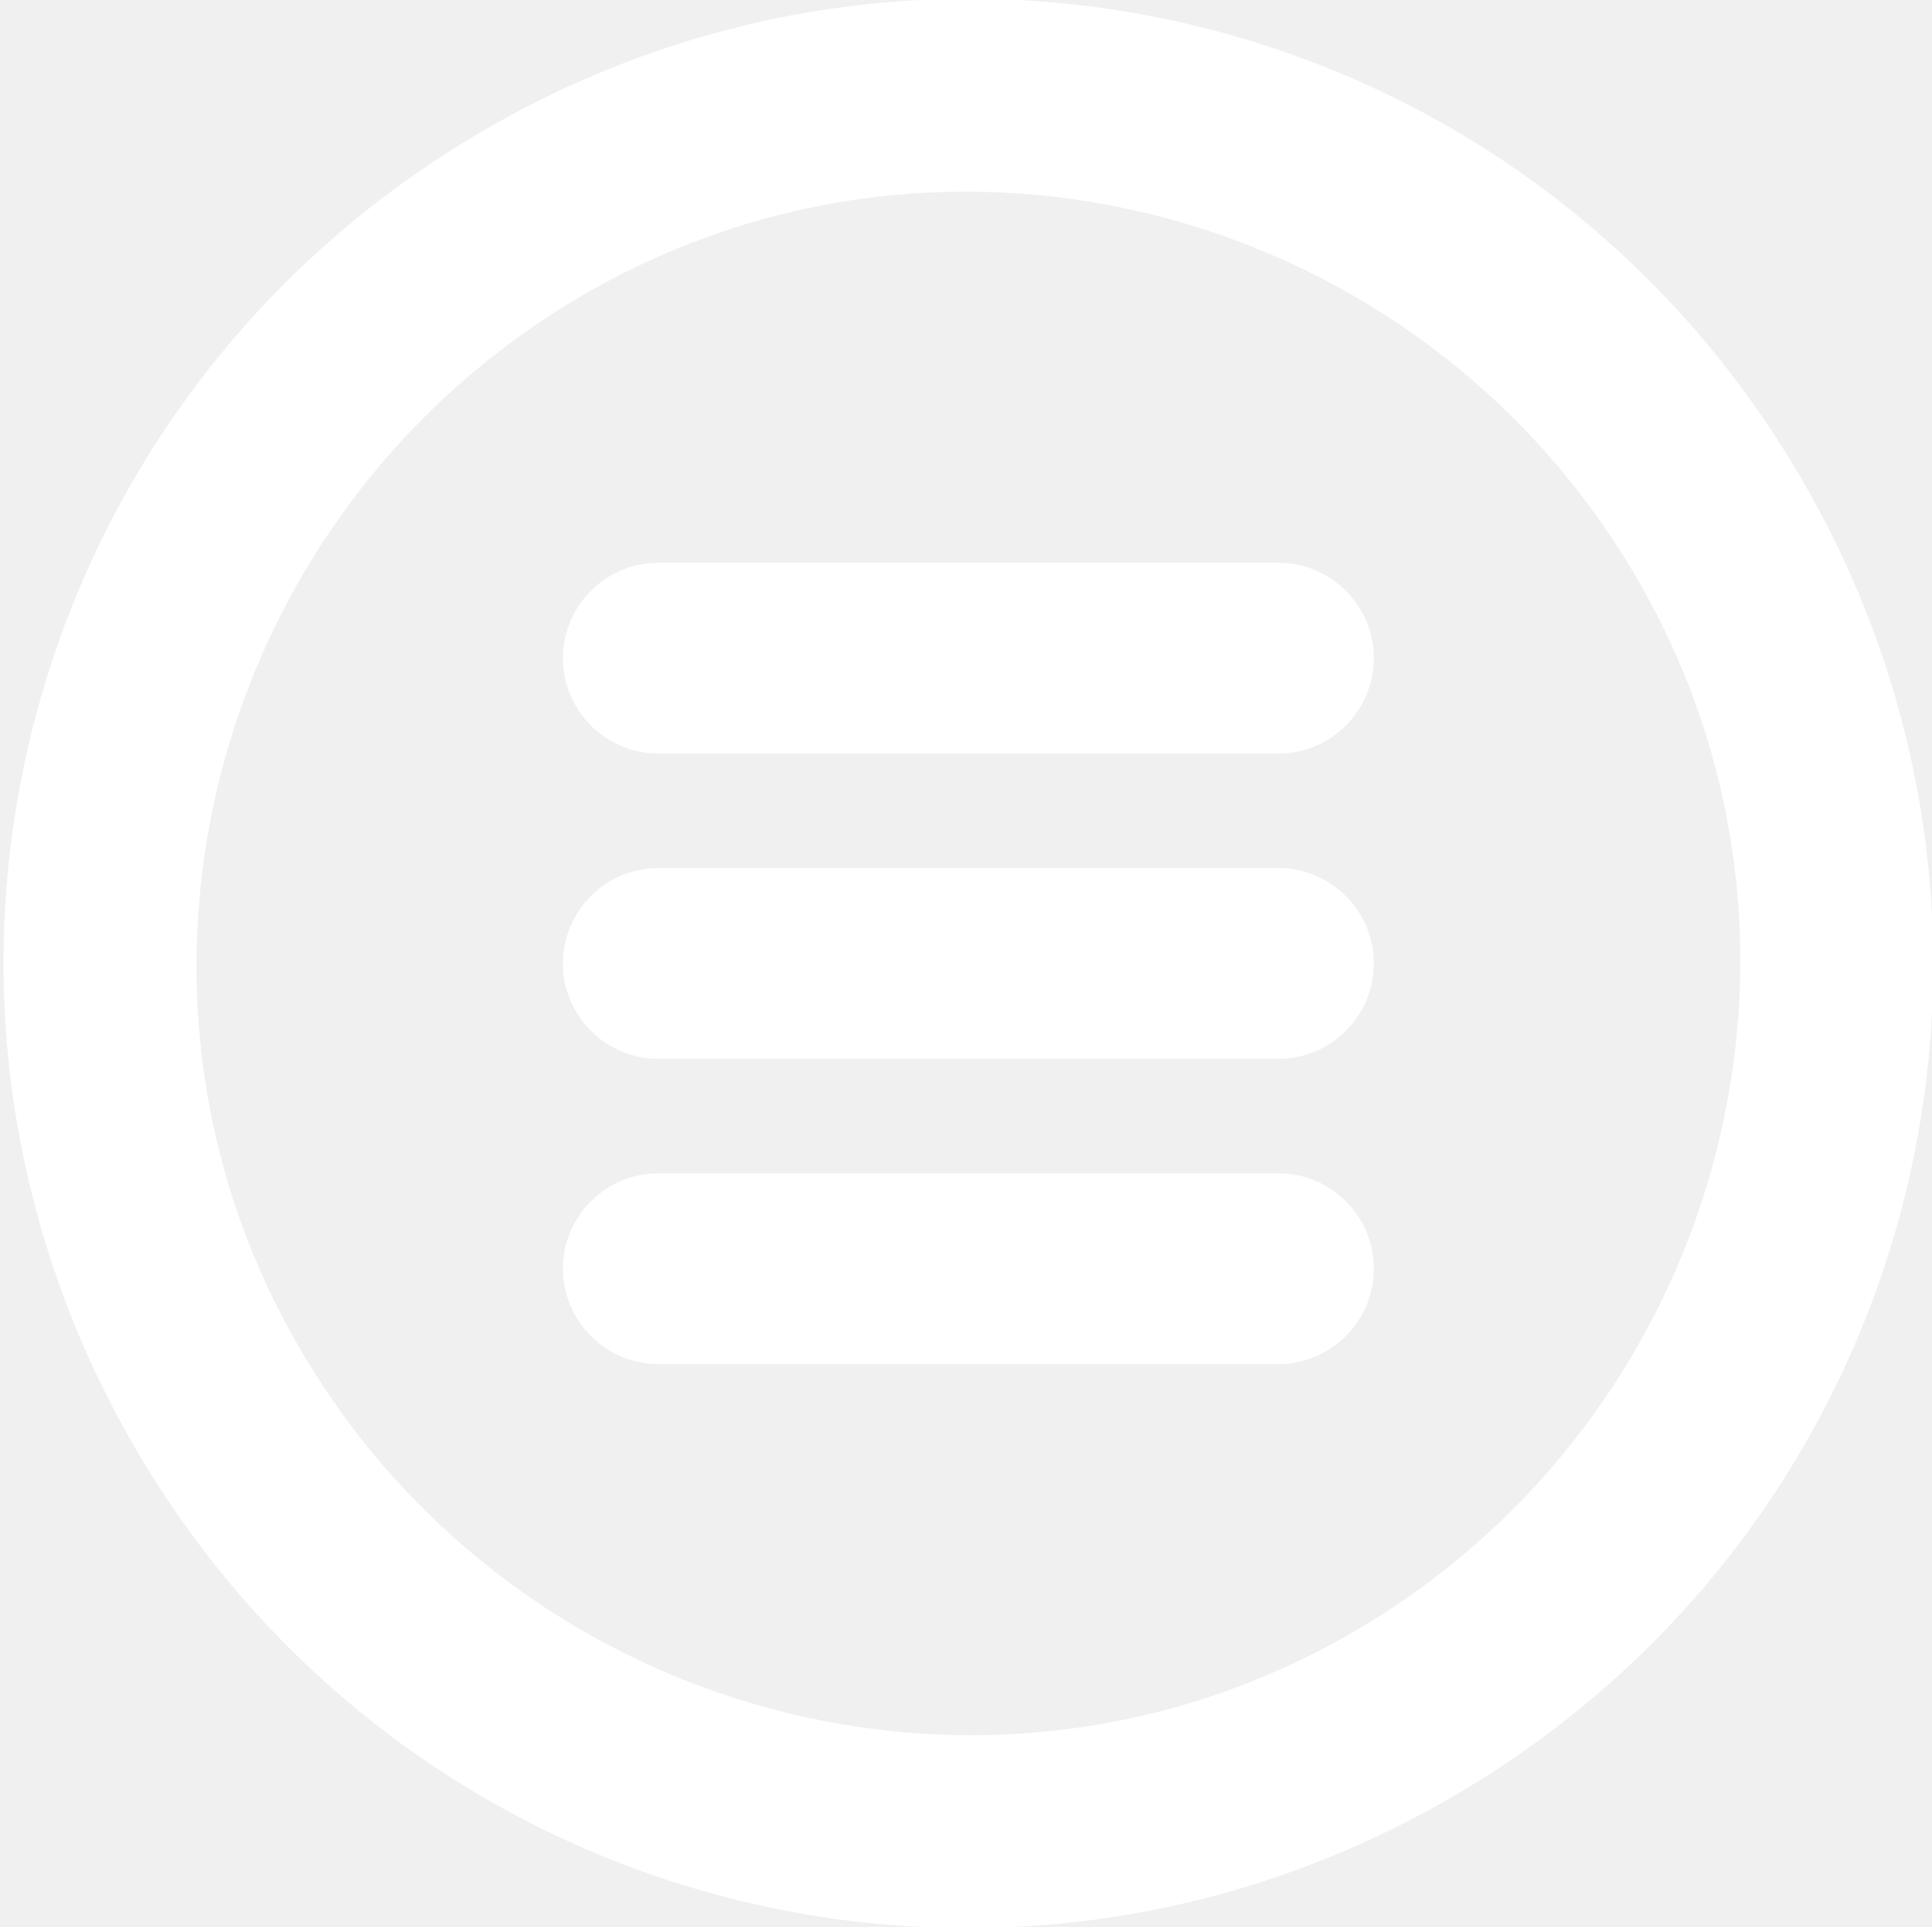
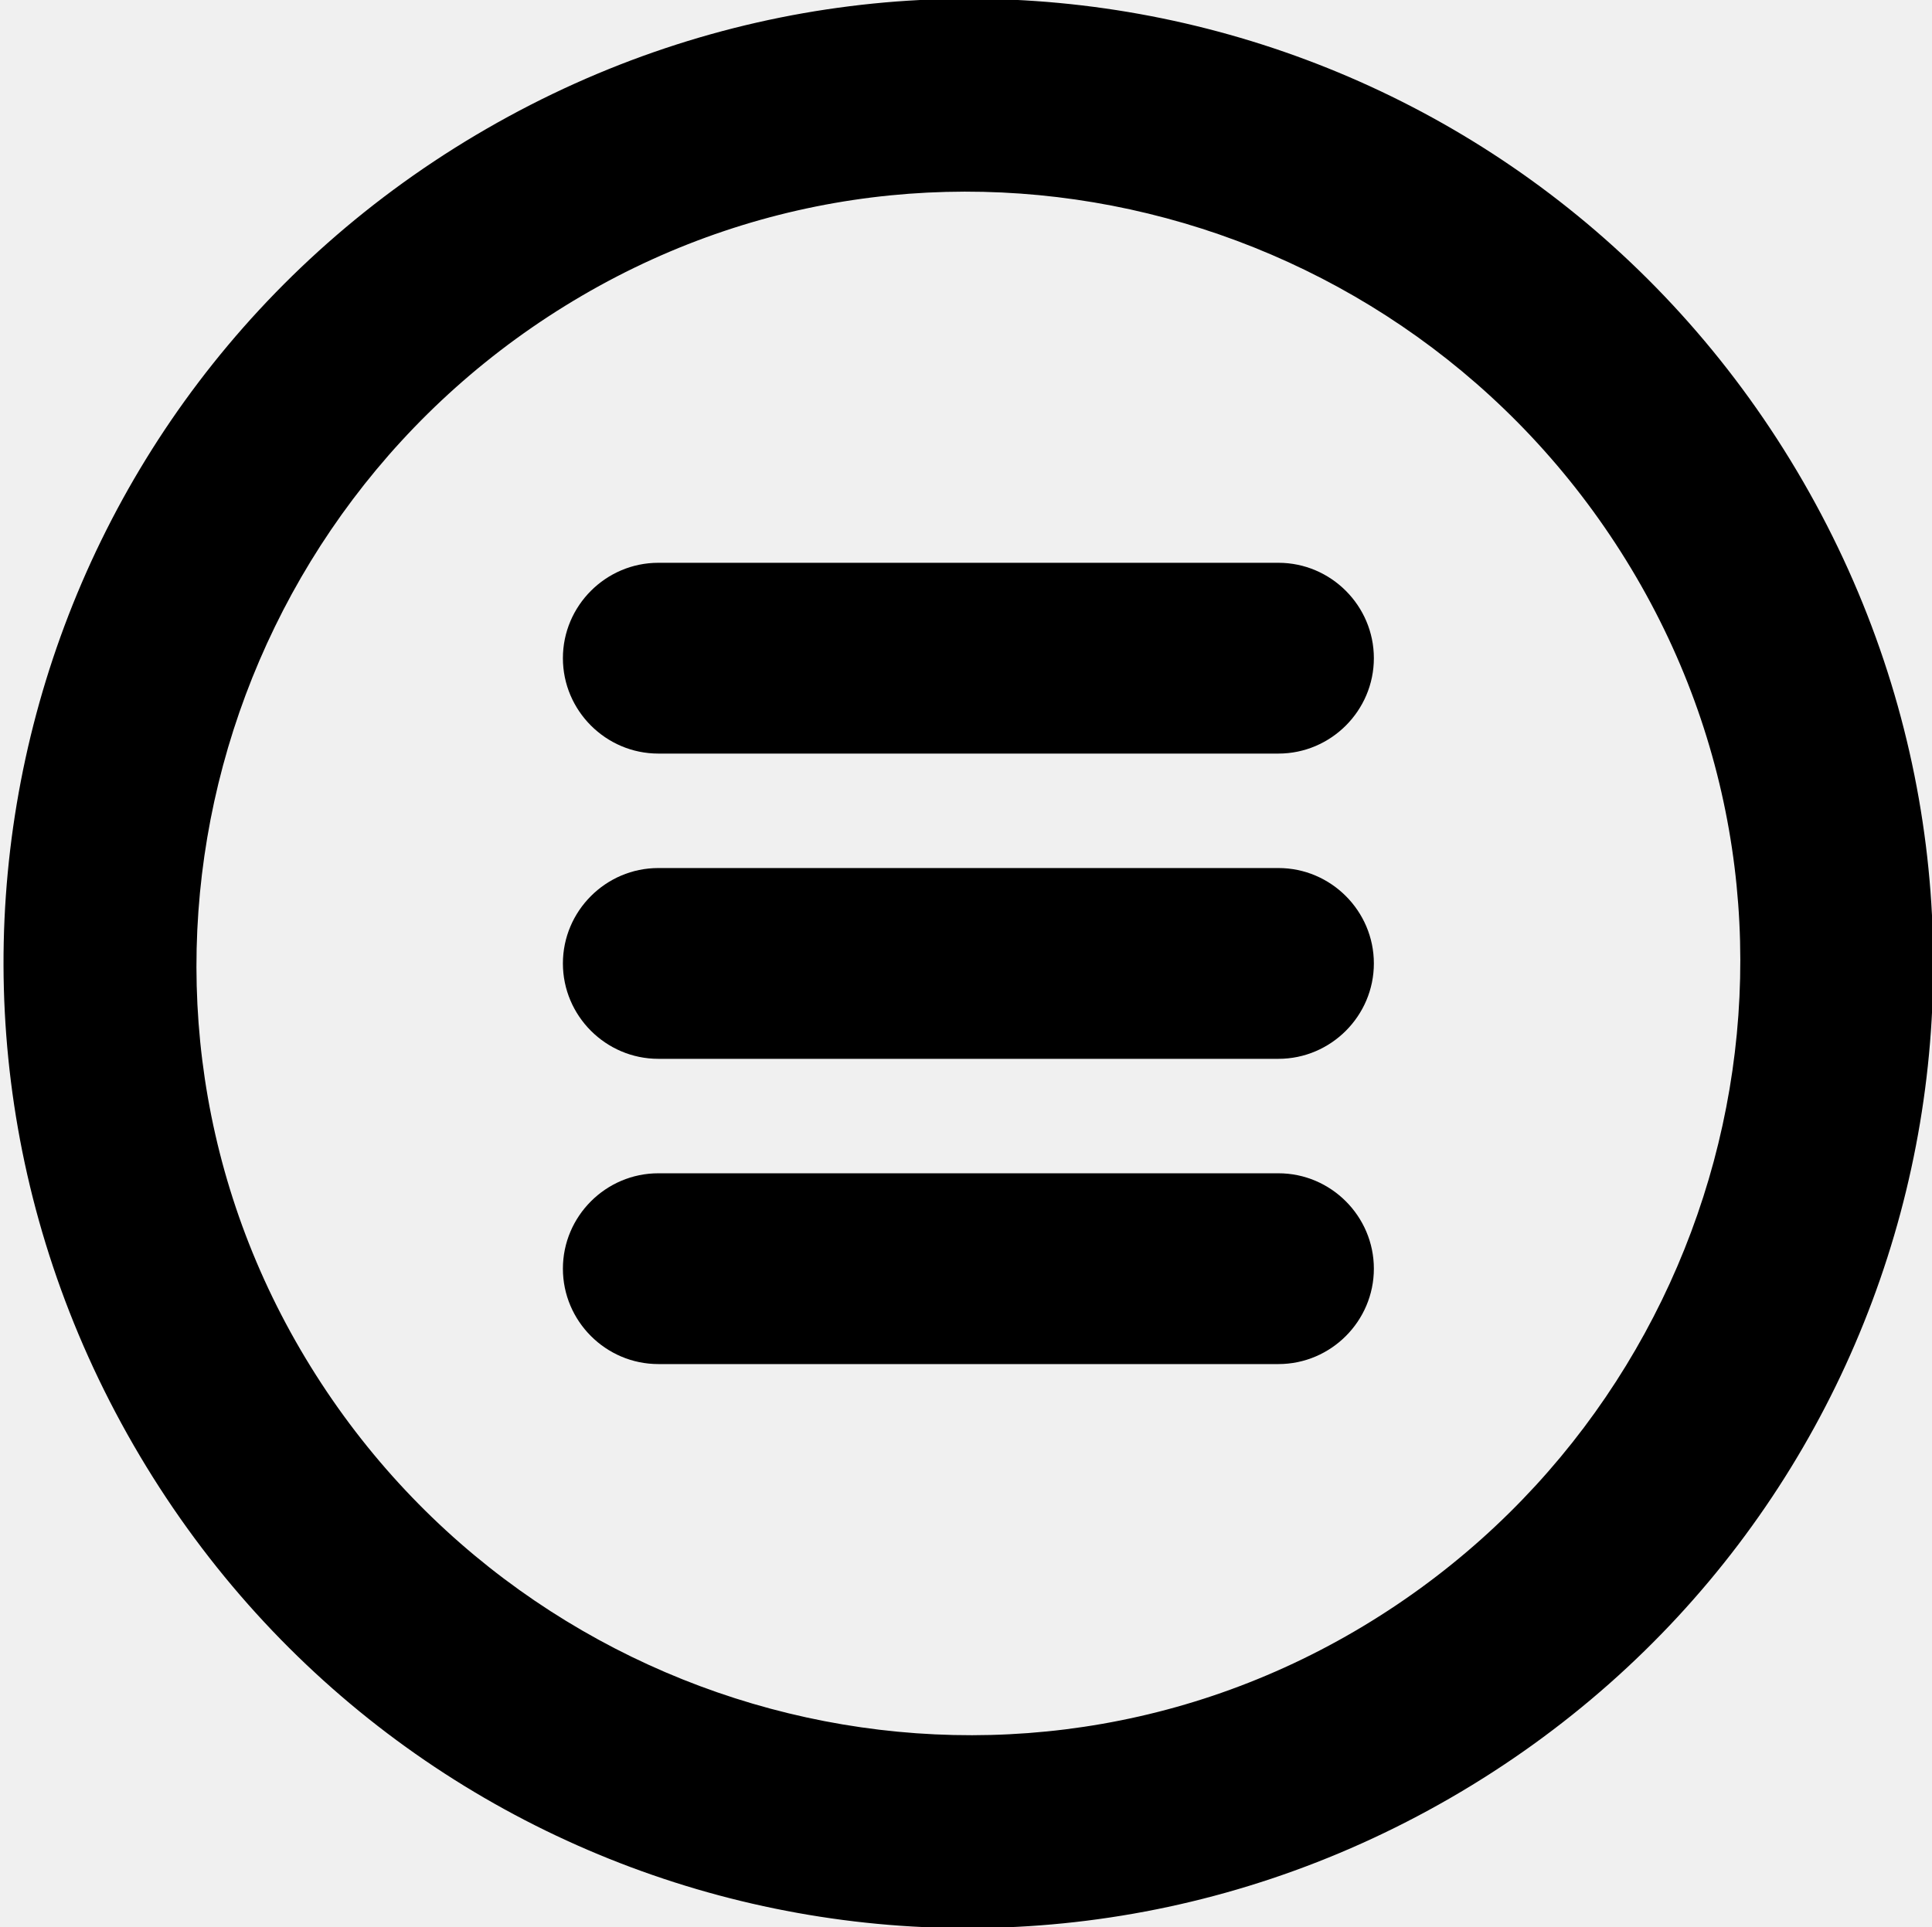
<svg xmlns="http://www.w3.org/2000/svg" version="1.1" id="Capa_1" x="0px" y="0px" viewBox="0 0 40.5 40.4" style="enable-background:new 0 0 40.5 40.4;" xml:space="preserve">
-   <style type="text/css">
- 	.st0{fill:#FFFFFF;}
- </style>
-   <path class="st0" d="M30.4,37.7c9.7-5.6,13-17.9,7.4-27.6s-17.9-13-27.6-7.4s-13,17.9-7.4,27.6S20.7,43.3,30.4,37.7L30.4,37.7z   M6.3,28.3c-4.5-7.7-1.8-17.6,5.9-22.1s17.6-1.8,22.1,5.9s1.8,17.6-5.9,22.1C20.7,38.7,10.8,36,6.3,28.3L6.3,28.3z" />
-   <path class="st0" d="M28.8,13.8c0-1.1-0.9-2-2-2h-13c-1.1,0-2,0.9-2,2s0.9,2,2,2h13C27.9,15.8,28.8,14.9,28.8,13.8L28.8,13.8z" />
-   <path class="st0" d="M28.8,20.2c0-1.1-0.9-2-2-2h-13c-1.1,0-2,0.9-2,2s0.9,2,2,2h13C27.9,22.2,28.8,21.3,28.8,20.2L28.8,20.2z" />
-   <path class="st0" d="M28.8,26.6c0-1.1-0.9-2-2-2h-13c-1.1,0-2,0.9-2,2s0.9,2,2,2h13C27.9,28.6,28.8,27.7,28.8,26.6L28.8,26.6z" />
+   <path d="M30.4,37.7c9.7-5.6,13-17.9,7.4-27.6c-5.6-9.7-17.9-13-27.6-7.4c-9.7,5.6-13,17.9-7.4,27.6C8.4,40,20.7,43.3,30.4,37.7  L30.4,37.7z M6.3,28.3c-4.5-7.7-1.8-17.6,5.9-22.1c7.7-4.5,17.6-1.8,22.1,5.9c4.5,7.7,1.8,17.6-5.9,22.1C20.7,38.7,10.8,36,6.3,28.3  L6.3,28.3z M26.4,24.2" />
+   <path d="M28.8,13.8c0-1.1-0.9-2-2-2h-13c-1.1,0-2,0.9-2,2c0,1.1,0.9,2,2,2h13C27.9,15.8,28.8,14.9,28.8,13.8L28.8,13.8z" />
+   <path d="M28.8,20.2c0-1.1-0.9-2-2-2h-13c-1.1,0-2,0.9-2,2c0,1.1,0.9,2,2,2h13C27.9,22.2,28.8,21.3,28.8,20.2L28.8,20.2z" />
+   <path d="M28.8,26.6c0-1.1-0.9-2-2-2h-13c-1.1,0-2,0.9-2,2c0,1.1,0.9,2,2,2h13C27.9,28.6,28.8,27.7,28.8,26.6L28.8,26.6z" />
</svg>
